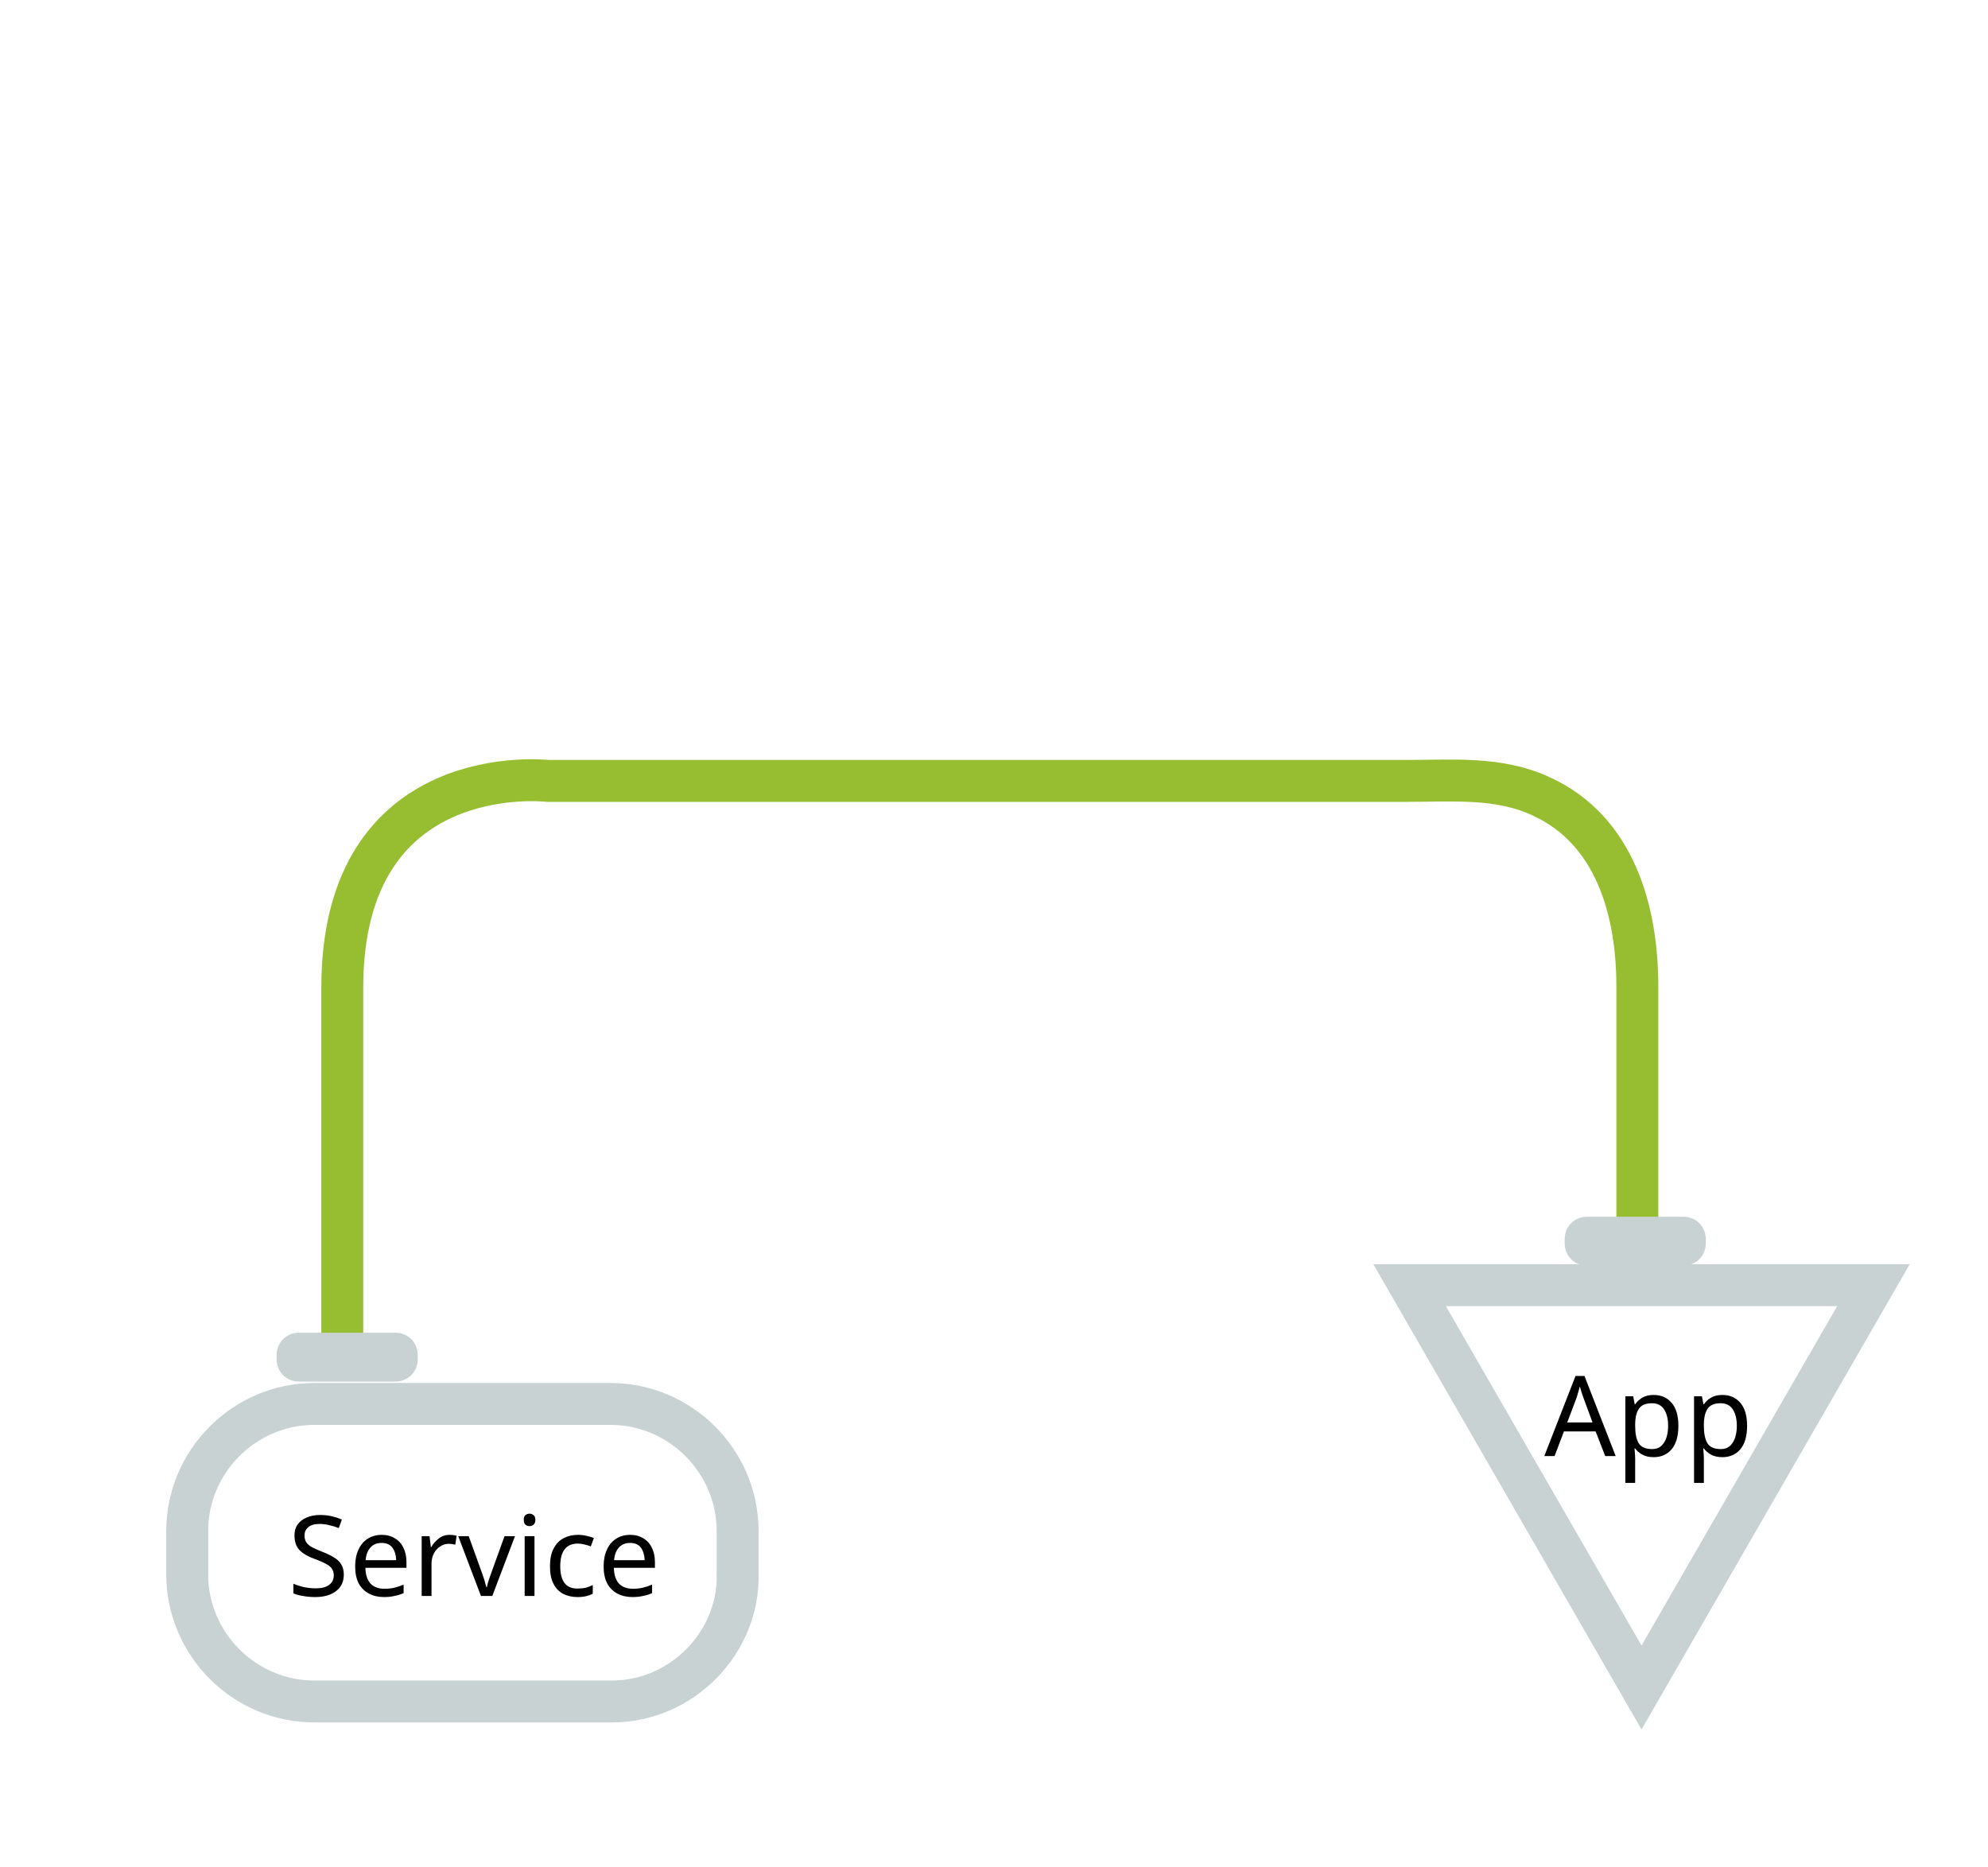
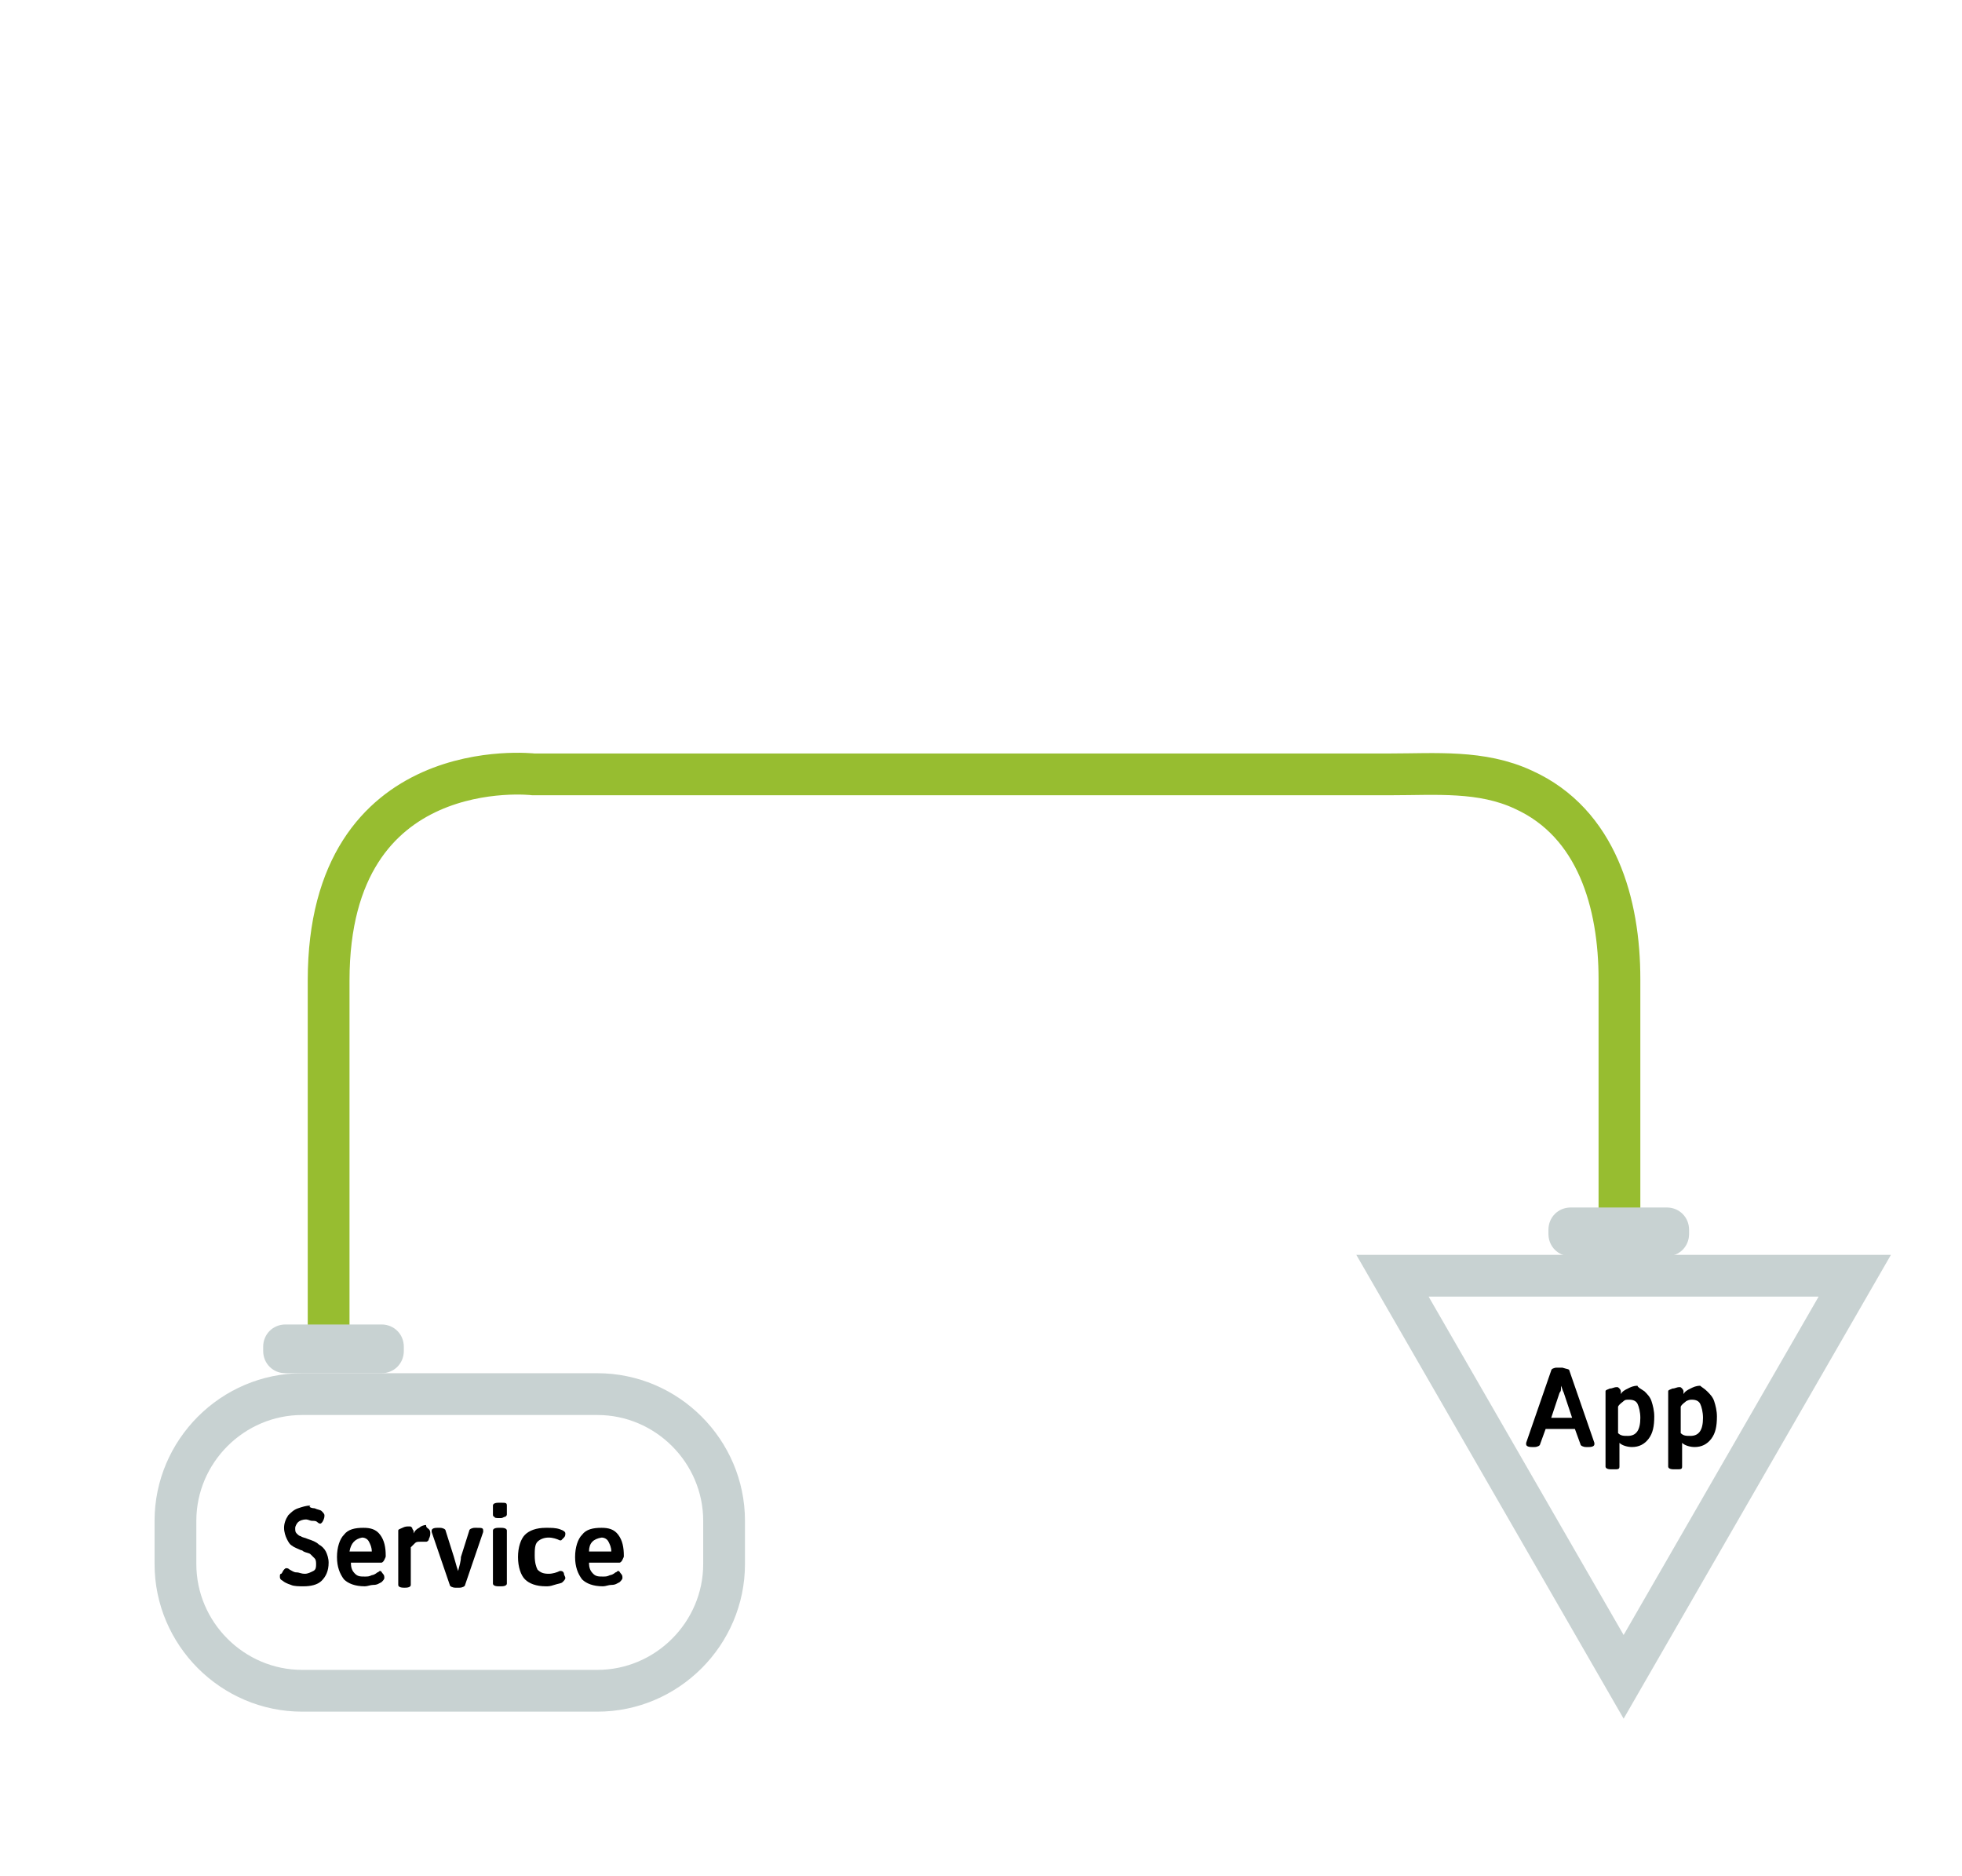
- <svg xmlns="http://www.w3.org/2000/svg" version="1.1" id="Layer_1" x="0px" y="0px" width="142.3px" height="133.6px" viewBox="0 0 142.3 133.6" style="enable-background:new 0 0 142.3 133.6;" xml:space="preserve">
+ <svg xmlns="http://www.w3.org/2000/svg" version="1.1" id="Layer_1" x="0px" y="0px" width="140.9px" height="134.7px" viewBox="0 0 140.9 134.7" style="enable-background:new 0 0 140.9 134.7;" xml:space="preserve">
  <style type="text/css">
	.st0{fill:#D1EE83;stroke:#97BD30;stroke-width:2.5;stroke-miterlimit:10;}
	.st1{fill:#D1EE83;stroke:#97BD30;stroke-width:4;stroke-miterlimit:10;}
	.st2{fill:#97BD30;}
	.st3{fill:none;stroke:#97BD30;stroke-width:4;stroke-miterlimit:10;}
	.st4{fill:none;stroke:#C8D2D2;stroke-width:4;stroke-miterlimit:10;}
	.st5{fill:#C8D2D2;}
	.st6{fill:#D1EE83;stroke:#97BD30;stroke-width:3.499;stroke-miterlimit:10;}
	.st7{fill:#D1EE83;stroke:#97BD30;stroke-width:5.681;stroke-miterlimit:10;}
	.st8{fill:none;stroke:#97BD30;stroke-width:4.871;stroke-miterlimit:10;}
	.st9{fill:none;stroke:#C8D2D2;stroke-width:4.808;stroke-miterlimit:10;}
	.st10{fill:none;stroke:#C8D2D2;stroke-width:3.242;stroke-miterlimit:10;}
	.st11{fill:none;stroke:#97BD30;stroke-width:2.5;stroke-miterlimit:10;}
	.st12{fill:#EE9B83;stroke:#BD3130;stroke-width:2.5;stroke-miterlimit:10;}
	.st13{fill:#BD3130;}
	.st14{fill:none;stroke:#BD3130;stroke-width:4;stroke-miterlimit:10;}
	.st15{fill:#EE9B83;stroke:#BD3130;stroke-width:4;stroke-miterlimit:10;}
	.st16{fill:none;stroke:#97BD30;stroke-width:3;stroke-miterlimit:10;}
	.st17{fill:#FF990D;}
	.st18{fill:none;stroke:#BD3130;stroke-width:2.404;stroke-miterlimit:10;}
	.st19{fill:none;stroke:#C8D2D2;stroke-width:2.404;stroke-miterlimit:10;}
	.st20{fill:#EE9B83;stroke:#BD3130;stroke-width:2.404;stroke-miterlimit:10;}
	.st21{fill:#D1EE83;stroke:#97BD30;stroke-width:1.807;stroke-miterlimit:10;}
	.st22{fill:#D1EE83;stroke:#97BD30;stroke-width:3;stroke-miterlimit:10;}
	.st23{fill:none;stroke:#C8D2D2;stroke-width:3;stroke-miterlimit:10;}
	.st24{fill:#D1EE83;stroke:#97BD30;stroke-width:2.661;stroke-miterlimit:10;}
	.st25{fill:none;stroke:#BD3130;stroke-width:2.661;stroke-miterlimit:10;}
	.st26{fill:none;stroke:#97BD30;stroke-width:2.661;stroke-miterlimit:10;}
	.st27{fill:#EE9B83;stroke:#BD3130;stroke-width:2.661;stroke-miterlimit:10;}
	.st28{fill:none;stroke:#C8D2D2;stroke-width:2.661;stroke-miterlimit:10;}
	.st29{fill:#EE9B83;stroke:#BD3130;stroke-width:1.807;stroke-miterlimit:10;}
	.st30{fill:none;stroke:#97BD30;stroke-width:1.807;stroke-miterlimit:10;}
	.st31{fill:none;stroke:#BD3130;stroke-width:2.97;stroke-miterlimit:10;}
	.st32{fill:none;stroke:#C8D2D2;stroke-width:2.97;stroke-miterlimit:10;}
	.st33{fill:#EE9B83;stroke:#BD3130;stroke-width:2.97;stroke-miterlimit:10;}
- 	.st34{fill:none;}
- 	.st35{font-family:'Asap-Medium';}
- 	.st36{font-size:8px;}
- 	.st37{fill:none;stroke:#BD3130;stroke-width:3;stroke-miterlimit:10;}
- 	.st38{fill:#EE9B83;stroke:#BD3130;stroke-width:3;stroke-miterlimit:10;}
- 	.st39{fill:none;stroke:#BD3130;stroke-width:2.61;stroke-miterlimit:10;}
- 	.st40{fill:none;stroke:#C8D2D2;stroke-width:2.61;stroke-miterlimit:10;}
- 	.st41{fill:#EE9B83;stroke:#BD3130;stroke-width:2.61;stroke-miterlimit:10;}
- 	.st42{fill:none;stroke:#97BD30;stroke-width:2.636;stroke-miterlimit:10;}
- 	.st43{fill:none;stroke:#97BD30;stroke-width:1.807;stroke-miterlimit:10;}
+ 	.st34{fill:none;stroke:#BD3130;stroke-width:3;stroke-miterlimit:10;}
+ 	.st35{fill:#EE9B83;stroke:#BD3130;stroke-width:3;stroke-miterlimit:10;}
+ 	.st36{fill:none;stroke:#BD3130;stroke-width:2.61;stroke-miterlimit:10;}
+ 	.st37{fill:none;stroke:#C8D2D2;stroke-width:2.61;stroke-miterlimit:10;}
+ 	.st38{fill:#EE9B83;stroke:#BD3130;stroke-width:2.61;stroke-miterlimit:10;}
+ 	.st39{fill:none;stroke:#97BD30;stroke-width:2.636;stroke-miterlimit:10;}
+ 	.st40{fill:none;stroke:#97BD30;stroke-width:1.807;stroke-miterlimit:10;}
</style>
-   <path class="st16" d="M117.2,89c0-3.4,0-13.8,0-18.4c0-5.4-1.6-11.2-6.9-13.6c-3-1.4-6.3-1.1-9.5-1.1c-3.5,0-7,0-10.5,0  c-4.9,0-9.7,0-14.6,0c-5.1,0-10.2,0-15.4,0c-4.3,0-8.6,0-13,0c-2.5,0-4.9,0-7.4,0c-0.2,0-0.4,0-0.7,0c0,0-14.7-1.7-14.7,14.8  c0,17.3,0,26.6,0,26.6h0.2" />
-   <path class="st23" d="M43.8,121.8H22.5c-5,0-9.1-4.1-9.1-9.1v-3.1c0-5,4.1-9.1,9.1-9.1h21.2c5,0,9.1,4.1,9.1,9.1v3.1  C52.9,117.6,48.8,121.8,43.8,121.8z" />
-   <polygon class="st23" points="100.9,92 117.5,120.8 134.1,92 " />
-   <path class="st5" d="M19.8,97.3v-0.3c0-0.9,0.7-1.6,1.6-1.6h6.9c0.9,0,1.6,0.7,1.6,1.6v0.3c0,0.9-0.7,1.6-1.6,1.6h-6.9  C20.5,98.9,19.8,98.2,19.8,97.3z" />
-   <path class="st5" d="M122.1,89v-0.3c0-0.9-0.7-1.6-1.6-1.6h-6.9c-0.9,0-1.6,0.7-1.6,1.6V89c0,0.9,0.7,1.6,1.6,1.6h6.9  C121.4,90.6,122.1,89.9,122.1,89z" />
-   <rect x="105.1" y="98.2" class="st34" width="24.9" height="6.2" />
-   <text transform="matrix(1 0 0 1 110.5405 104.2317)" class="st35 st36">App</text>
-   <rect x="16.1" y="108.2" class="st34" width="34.4" height="6.2" />
-   <text transform="matrix(1 0 0 1 20.5941 114.2463)" class="st35 st36">Service</text>
+   <path class="st16" d="M116.3,88.7c0-3.4,0-13.8,0-18.4c0-5.4-1.6-11.2-6.9-13.6c-3-1.4-6.3-1.1-9.5-1.1c-3.5,0-7,0-10.5,0  c-4.9,0-9.7,0-14.6,0c-5.1,0-10.2,0-15.4,0c-4.3,0-8.6,0-13,0c-2.5,0-4.9,0-7.4,0c-0.2,0-0.4,0-0.7,0c0,0-14.7-1.7-14.7,14.8  c0,17.3,0,26.6,0,26.6H24" />
+   <path class="st23" d="M42.9,121.4H21.7c-5,0-9.1-4.1-9.1-9.1v-3.1c0-5,4.1-9.1,9.1-9.1h21.2c5,0,9.1,4.1,9.1,9.1v3.1  C52,117.3,47.9,121.4,42.9,121.4z" />
+   <polygon class="st23" points="100,91.6 116.6,120.4 133.2,91.6 " />
+   <path class="st5" d="M18.9,97v-0.3c0-0.9,0.7-1.6,1.6-1.6h6.9c0.9,0,1.6,0.7,1.6,1.6V97c0,0.9-0.7,1.6-1.6,1.6h-6.9  C19.6,98.6,18.9,97.9,18.9,97z" />
+   <path class="st5" d="M121.3,88.6v-0.3c0-0.9-0.7-1.6-1.6-1.6h-6.9c-0.9,0-1.6,0.7-1.6,1.6v0.3c0,0.9,0.7,1.6,1.6,1.6h6.9  C120.6,90.2,121.3,89.5,121.3,88.6z" />
+   <g>
+     <path d="M112.7,98.4l1.8,5.2c0,0,0,0.1,0,0.1c0,0.1-0.1,0.2-0.4,0.2h-0.2c-0.2,0-0.4-0.1-0.4-0.2l-0.4-1.1h-2.1l-0.4,1.1   c0,0.1-0.2,0.2-0.4,0.2h-0.2c-0.3,0-0.4-0.1-0.4-0.2c0,0,0-0.1,0-0.1l1.8-5.2c0-0.1,0.2-0.2,0.4-0.2h0.4   C112.5,98.3,112.7,98.3,112.7,98.4z M112.1,99.5c0,0,0,0.1,0,0.2c0,0.1,0,0.2-0.1,0.3l-0.6,1.8h1.5l-0.6-1.8   C112.2,99.8,112.2,99.7,112.1,99.5L112.1,99.5z" />
+     <path d="M118.1,99.9c0.2,0.2,0.4,0.4,0.5,0.7c0.1,0.3,0.2,0.7,0.2,1.1c0,0.7-0.1,1.2-0.4,1.6s-0.7,0.6-1.2,0.6   c-0.3,0-0.7-0.1-0.9-0.3v1.7c0,0.2-0.1,0.2-0.4,0.2h-0.2c-0.3,0-0.4-0.1-0.4-0.2V101c0-0.4,0-0.6,0-0.8c0-0.2,0-0.3,0-0.3   c0-0.1,0.1-0.1,0.3-0.2c0.2,0,0.3-0.1,0.5-0.1c0.1,0,0.1,0,0.2,0.1s0.1,0.2,0.1,0.2s0,0.1,0,0.2c0.1-0.2,0.3-0.3,0.5-0.4   c0.2-0.1,0.4-0.2,0.7-0.2C117.6,99.6,117.8,99.7,118.1,99.9z M116.6,100.6c-0.1,0.1-0.3,0.2-0.4,0.4v1.9c0.2,0.2,0.4,0.2,0.7,0.2   c0.6,0,0.9-0.4,0.9-1.3c0-0.4-0.1-0.8-0.2-1s-0.3-0.3-0.6-0.3C116.8,100.5,116.7,100.5,116.6,100.6z" />
+     <path d="M122.6,99.9c0.2,0.2,0.4,0.4,0.5,0.7c0.1,0.3,0.2,0.7,0.2,1.1c0,0.7-0.1,1.2-0.4,1.6s-0.7,0.6-1.2,0.6   c-0.3,0-0.7-0.1-0.9-0.3v1.7c0,0.2-0.1,0.2-0.4,0.2h-0.2c-0.3,0-0.4-0.1-0.4-0.2V101c0-0.4,0-0.6,0-0.8c0-0.2,0-0.3,0-0.3   c0-0.1,0.1-0.1,0.3-0.2c0.2,0,0.3-0.1,0.5-0.1c0.1,0,0.1,0,0.2,0.1s0.1,0.2,0.1,0.2s0,0.1,0,0.2c0.1-0.2,0.3-0.3,0.5-0.4   c0.2-0.1,0.4-0.2,0.7-0.2C122.2,99.6,122.4,99.7,122.6,99.9z M121.1,100.6c-0.1,0.1-0.3,0.2-0.4,0.4v1.9c0.2,0.2,0.4,0.2,0.7,0.2   c0.6,0,0.9-0.4,0.9-1.3c0-0.4-0.1-0.8-0.2-1s-0.3-0.3-0.6-0.3C121.4,100.5,121.3,100.5,121.1,100.6z" />
+   </g>
+   <g>
+     <path d="M22.6,108.3c0.2,0.1,0.4,0.1,0.5,0.2c0.1,0.1,0.2,0.2,0.2,0.3c0,0.1,0,0.2-0.1,0.4c-0.1,0.2-0.2,0.2-0.2,0.2   c0,0-0.1,0-0.2-0.1c-0.1-0.1-0.2-0.1-0.4-0.1c-0.1,0-0.3-0.1-0.4-0.1c-0.3,0-0.5,0.1-0.6,0.2c-0.1,0.1-0.2,0.3-0.2,0.4   c0,0.2,0,0.3,0.1,0.4c0.1,0.1,0.2,0.2,0.3,0.2c0.1,0.1,0.3,0.1,0.5,0.2c0.3,0.1,0.6,0.2,0.8,0.4c0.2,0.1,0.4,0.3,0.5,0.5   c0.1,0.2,0.2,0.5,0.2,0.8c0,0.6-0.2,1-0.5,1.3c-0.3,0.3-0.8,0.4-1.3,0.4c-0.3,0-0.7,0-0.9-0.1c-0.3-0.1-0.5-0.2-0.6-0.3   c-0.2-0.1-0.2-0.2-0.2-0.3c0-0.1,0-0.2,0.1-0.2c0.1-0.1,0.1-0.2,0.2-0.3s0.1-0.1,0.2-0.1c0,0,0.1,0,0.2,0.1   c0.2,0.1,0.3,0.2,0.5,0.2s0.3,0.1,0.6,0.1c0.2,0,0.4-0.1,0.6-0.2s0.2-0.3,0.2-0.5c0-0.1,0-0.3-0.1-0.4c-0.1-0.1-0.2-0.2-0.3-0.3   s-0.3-0.1-0.5-0.2c-0.1-0.1-0.2-0.1-0.2-0.1c-0.2-0.1-0.5-0.2-0.6-0.3c-0.2-0.1-0.3-0.3-0.4-0.5s-0.2-0.5-0.2-0.8   c0-0.3,0.1-0.6,0.3-0.9c0.2-0.2,0.4-0.4,0.7-0.5s0.6-0.2,0.9-0.2C22.1,108.2,22.4,108.3,22.6,108.3z" />
+     <path d="M27.3,110.2c0.3,0.4,0.4,0.9,0.4,1.5c0,0.1,0,0.1-0.1,0.3s-0.2,0.2-0.2,0.2h-2.2c0,0.4,0.1,0.6,0.3,0.8s0.4,0.2,0.7,0.2   c0.2,0,0.3,0,0.5-0.1c0.1,0,0.3-0.1,0.4-0.2c0.1,0,0.1-0.1,0.2-0.1c0.1,0,0.1,0.1,0.2,0.2s0.1,0.2,0.1,0.3c0,0.1-0.1,0.2-0.2,0.3   c-0.2,0.1-0.3,0.2-0.6,0.2c-0.2,0-0.4,0.1-0.6,0.1c-0.7,0-1.2-0.2-1.5-0.5c-0.3-0.4-0.5-0.9-0.5-1.6c0-0.7,0.2-1.3,0.5-1.6   c0.3-0.4,0.8-0.5,1.4-0.5C26.6,109.7,27,109.8,27.3,110.2z M25.1,111.4h1.6c0-0.3-0.1-0.5-0.2-0.7c-0.1-0.2-0.3-0.3-0.5-0.3   C25.5,110.5,25.2,110.8,25.1,111.4z" />
+     <path d="M30.8,109.8c0.1,0.1,0.1,0.2,0.1,0.3c0,0.1,0,0.2-0.1,0.4c0,0.1-0.1,0.2-0.2,0.2c0,0-0.1,0-0.2,0s-0.2,0-0.2,0   c-0.2,0-0.3,0-0.4,0.1c-0.1,0.1-0.2,0.2-0.3,0.3v2.7c0,0.1-0.1,0.2-0.4,0.2H29c-0.3,0-0.4-0.1-0.4-0.2V111c0-0.4,0-0.6,0-0.8   c0-0.2,0-0.3,0-0.3c0-0.1,0.1-0.1,0.3-0.2s0.3-0.1,0.5-0.1c0.1,0,0.1,0,0.2,0.1c0,0.1,0.1,0.2,0.1,0.2s0,0.1,0,0.2   c0.1-0.2,0.2-0.3,0.4-0.4c0.1-0.1,0.3-0.2,0.5-0.2C30.6,109.7,30.7,109.7,30.8,109.8z" />
+     <path d="M34.7,109.9c0,0,0,0.1,0,0.1l-1.3,3.8c0,0.1-0.2,0.2-0.4,0.2h-0.3c-0.2,0-0.4-0.1-0.4-0.2l-1.3-3.8c0-0.1,0-0.1,0-0.1   c0-0.1,0.1-0.2,0.4-0.2h0.2c0.2,0,0.4,0.1,0.4,0.2l0.6,1.9l0.2,0.7l0.1,0.3h0c0.1-0.4,0.2-0.7,0.2-1l0.6-1.9c0-0.1,0.2-0.2,0.4-0.2   h0.1C34.6,109.7,34.7,109.7,34.7,109.9z" />
+     <path d="M36.4,108.1v0.6c0,0.1,0,0.1-0.1,0.2c-0.1,0-0.2,0.1-0.3,0.1h-0.2c-0.1,0-0.3,0-0.3-0.1c-0.1,0-0.1-0.1-0.1-0.2v-0.6   c0-0.1,0.1-0.2,0.4-0.2H36C36.3,107.9,36.4,107.9,36.4,108.1z M36.4,109.9v3.8c0,0.1-0.1,0.2-0.4,0.2h-0.2c-0.3,0-0.4-0.1-0.4-0.2   v-3.8c0-0.1,0.1-0.2,0.4-0.2H36C36.3,109.7,36.4,109.8,36.4,109.9z" />
+     <path d="M40.2,109.8c0.3,0.1,0.4,0.2,0.4,0.3c0,0.1,0,0.2-0.1,0.3c-0.1,0.1-0.2,0.2-0.2,0.2c0,0,0,0-0.1,0   c-0.2-0.1-0.5-0.2-0.8-0.2c-0.3,0-0.6,0.1-0.8,0.3c-0.2,0.2-0.2,0.6-0.2,1c0,0.5,0.1,0.8,0.2,1c0.2,0.2,0.4,0.3,0.8,0.3   c0.3,0,0.6-0.1,0.8-0.2c0.1,0,0.1,0,0.1,0c0.1,0,0.2,0.1,0.2,0.2s0.1,0.2,0.1,0.3c0,0.1-0.1,0.2-0.2,0.3s-0.3,0.1-0.6,0.2   s-0.4,0.1-0.6,0.1c-0.7,0-1.2-0.2-1.5-0.5s-0.5-0.9-0.5-1.6c0-0.7,0.2-1.3,0.5-1.6s0.8-0.5,1.5-0.5   C39.6,109.7,39.9,109.7,40.2,109.8z" />
+     <path d="M44.4,110.2c0.3,0.4,0.4,0.9,0.4,1.5c0,0.1,0,0.1-0.1,0.3s-0.2,0.2-0.2,0.2h-2.2c0,0.4,0.1,0.6,0.3,0.8s0.4,0.2,0.7,0.2   c0.2,0,0.3,0,0.5-0.1c0.1,0,0.3-0.1,0.4-0.2c0.1,0,0.1-0.1,0.2-0.1c0.1,0,0.1,0.1,0.2,0.2s0.1,0.2,0.1,0.3c0,0.1-0.1,0.2-0.2,0.3   c-0.2,0.1-0.3,0.2-0.6,0.2c-0.2,0-0.4,0.1-0.6,0.1c-0.7,0-1.2-0.2-1.5-0.5c-0.3-0.4-0.5-0.9-0.5-1.6c0-0.7,0.2-1.3,0.5-1.6   c0.3-0.4,0.8-0.5,1.4-0.5C43.7,109.7,44.1,109.8,44.4,110.2z M42.3,111.4h1.6c0-0.3-0.1-0.5-0.2-0.7c-0.1-0.2-0.3-0.3-0.5-0.3   C42.6,110.5,42.3,110.8,42.3,111.4z" />
+   </g>
</svg>
